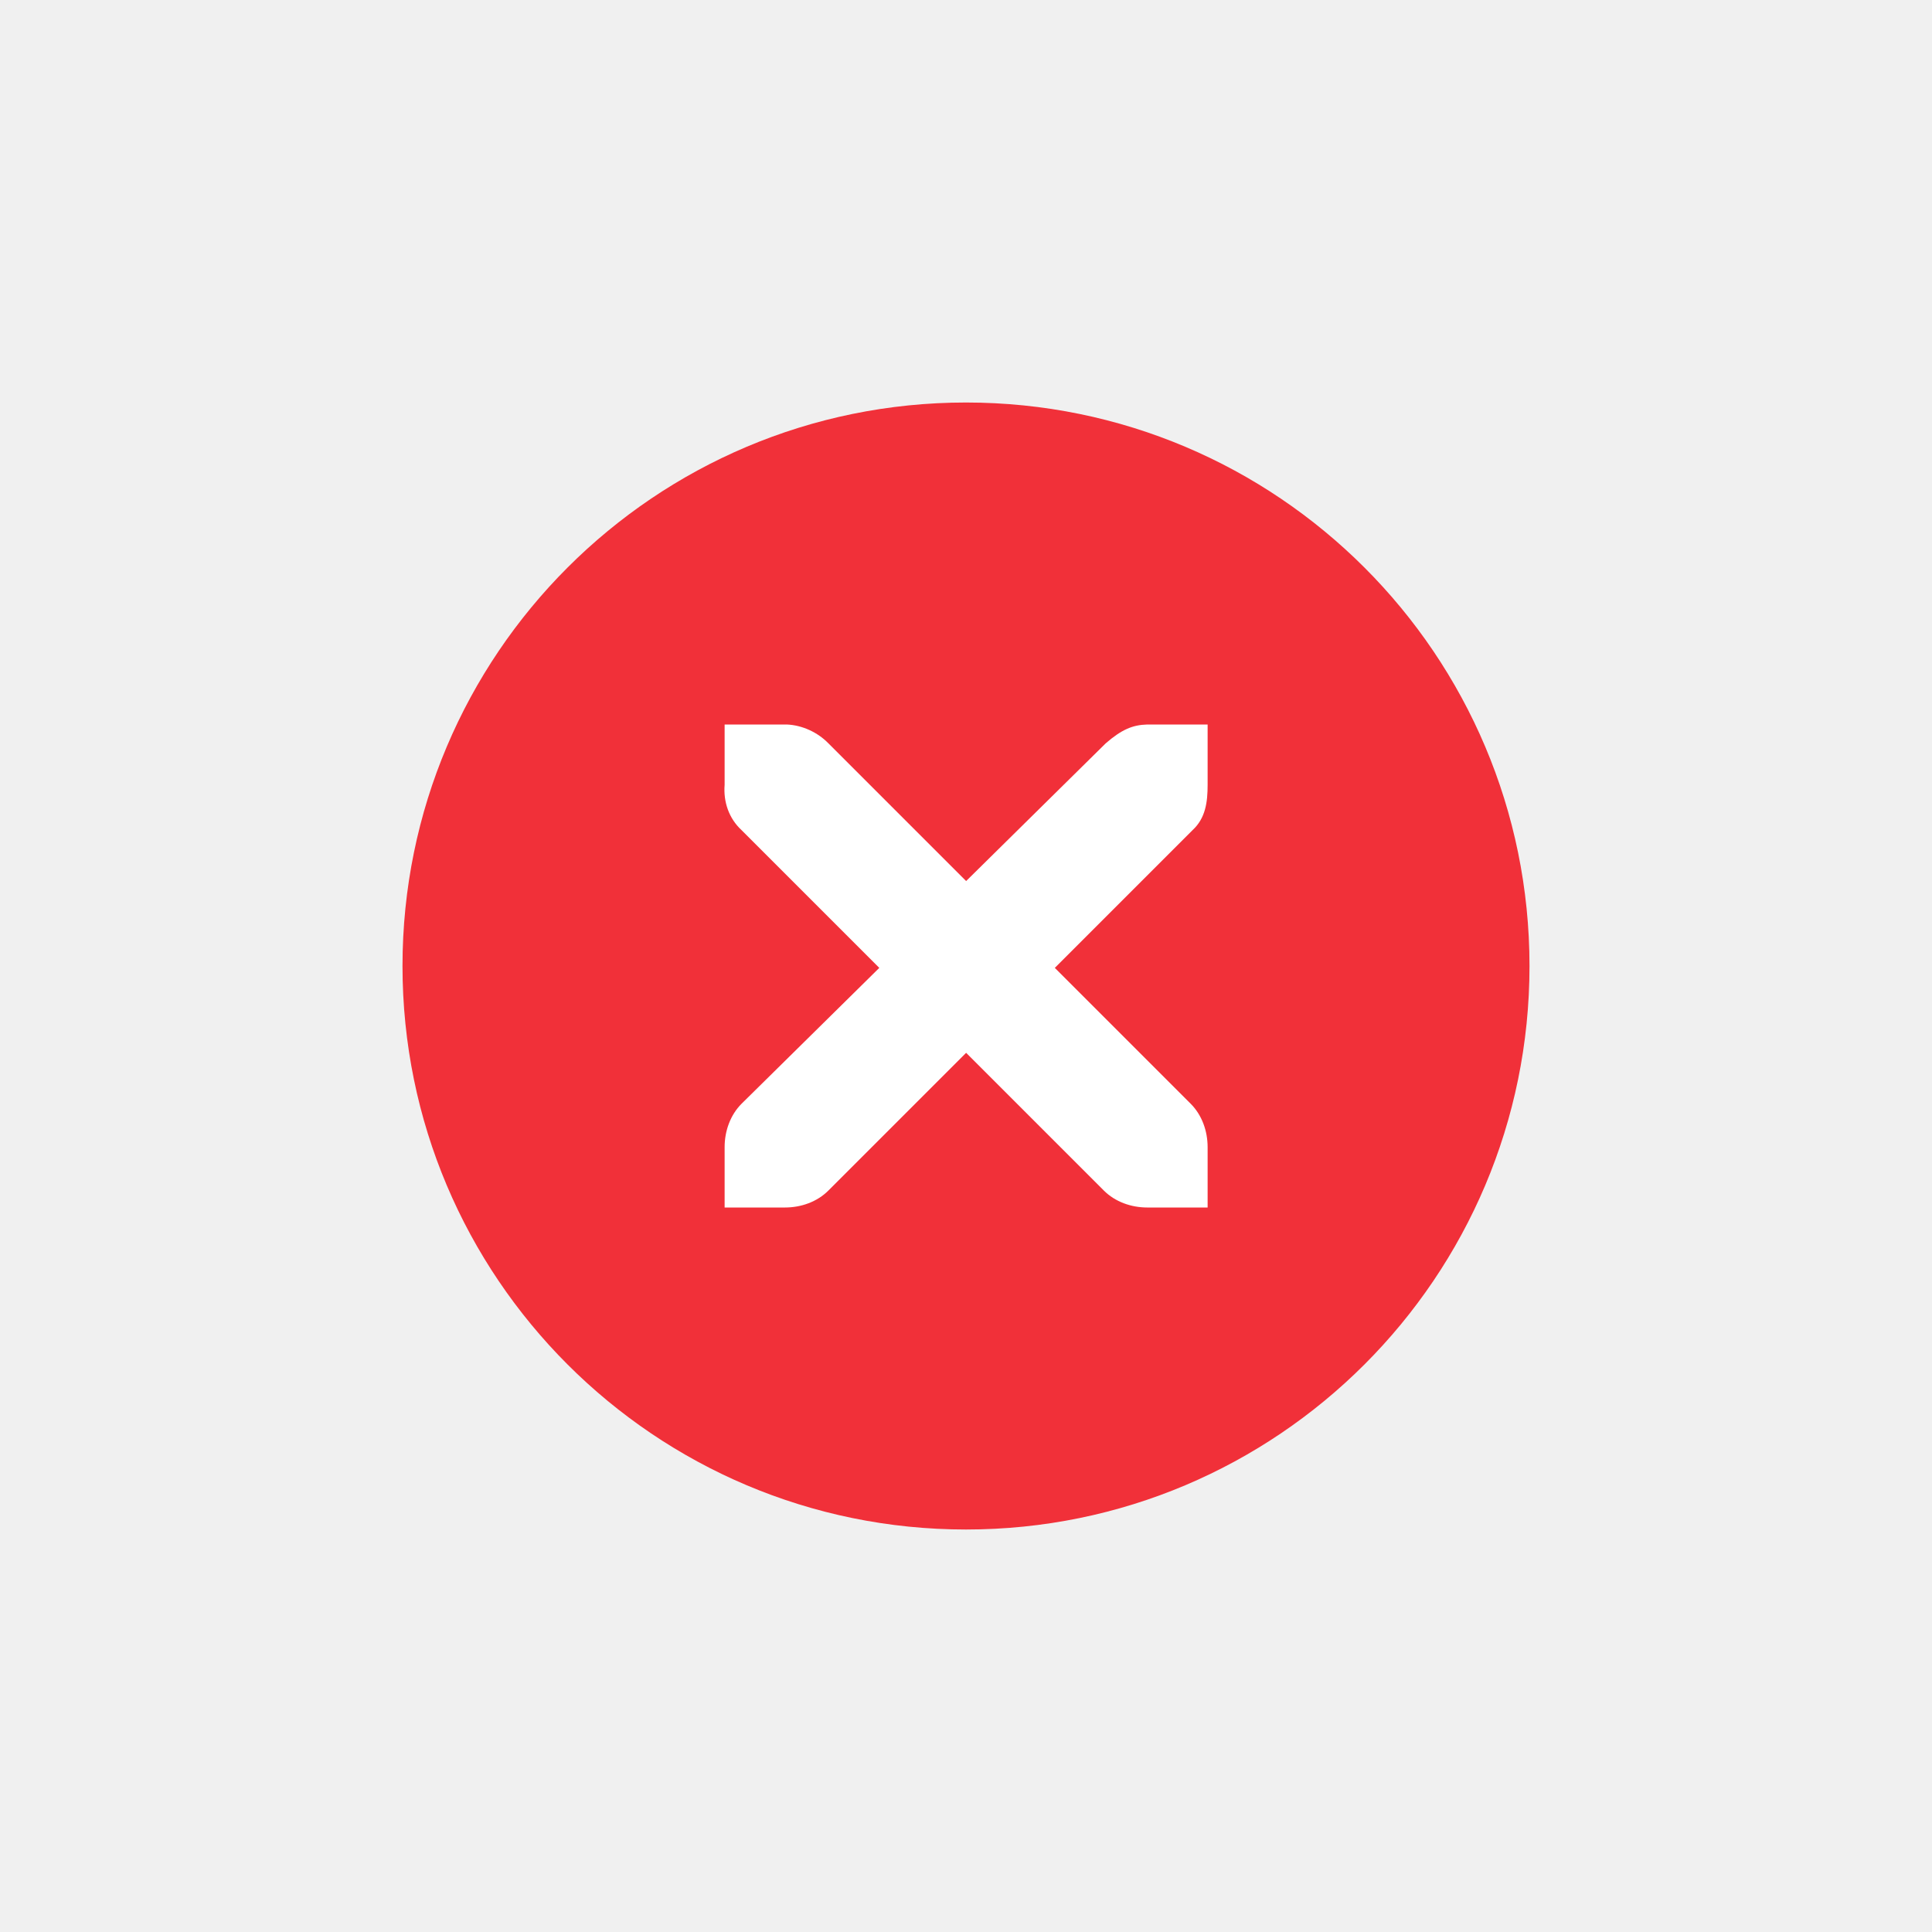
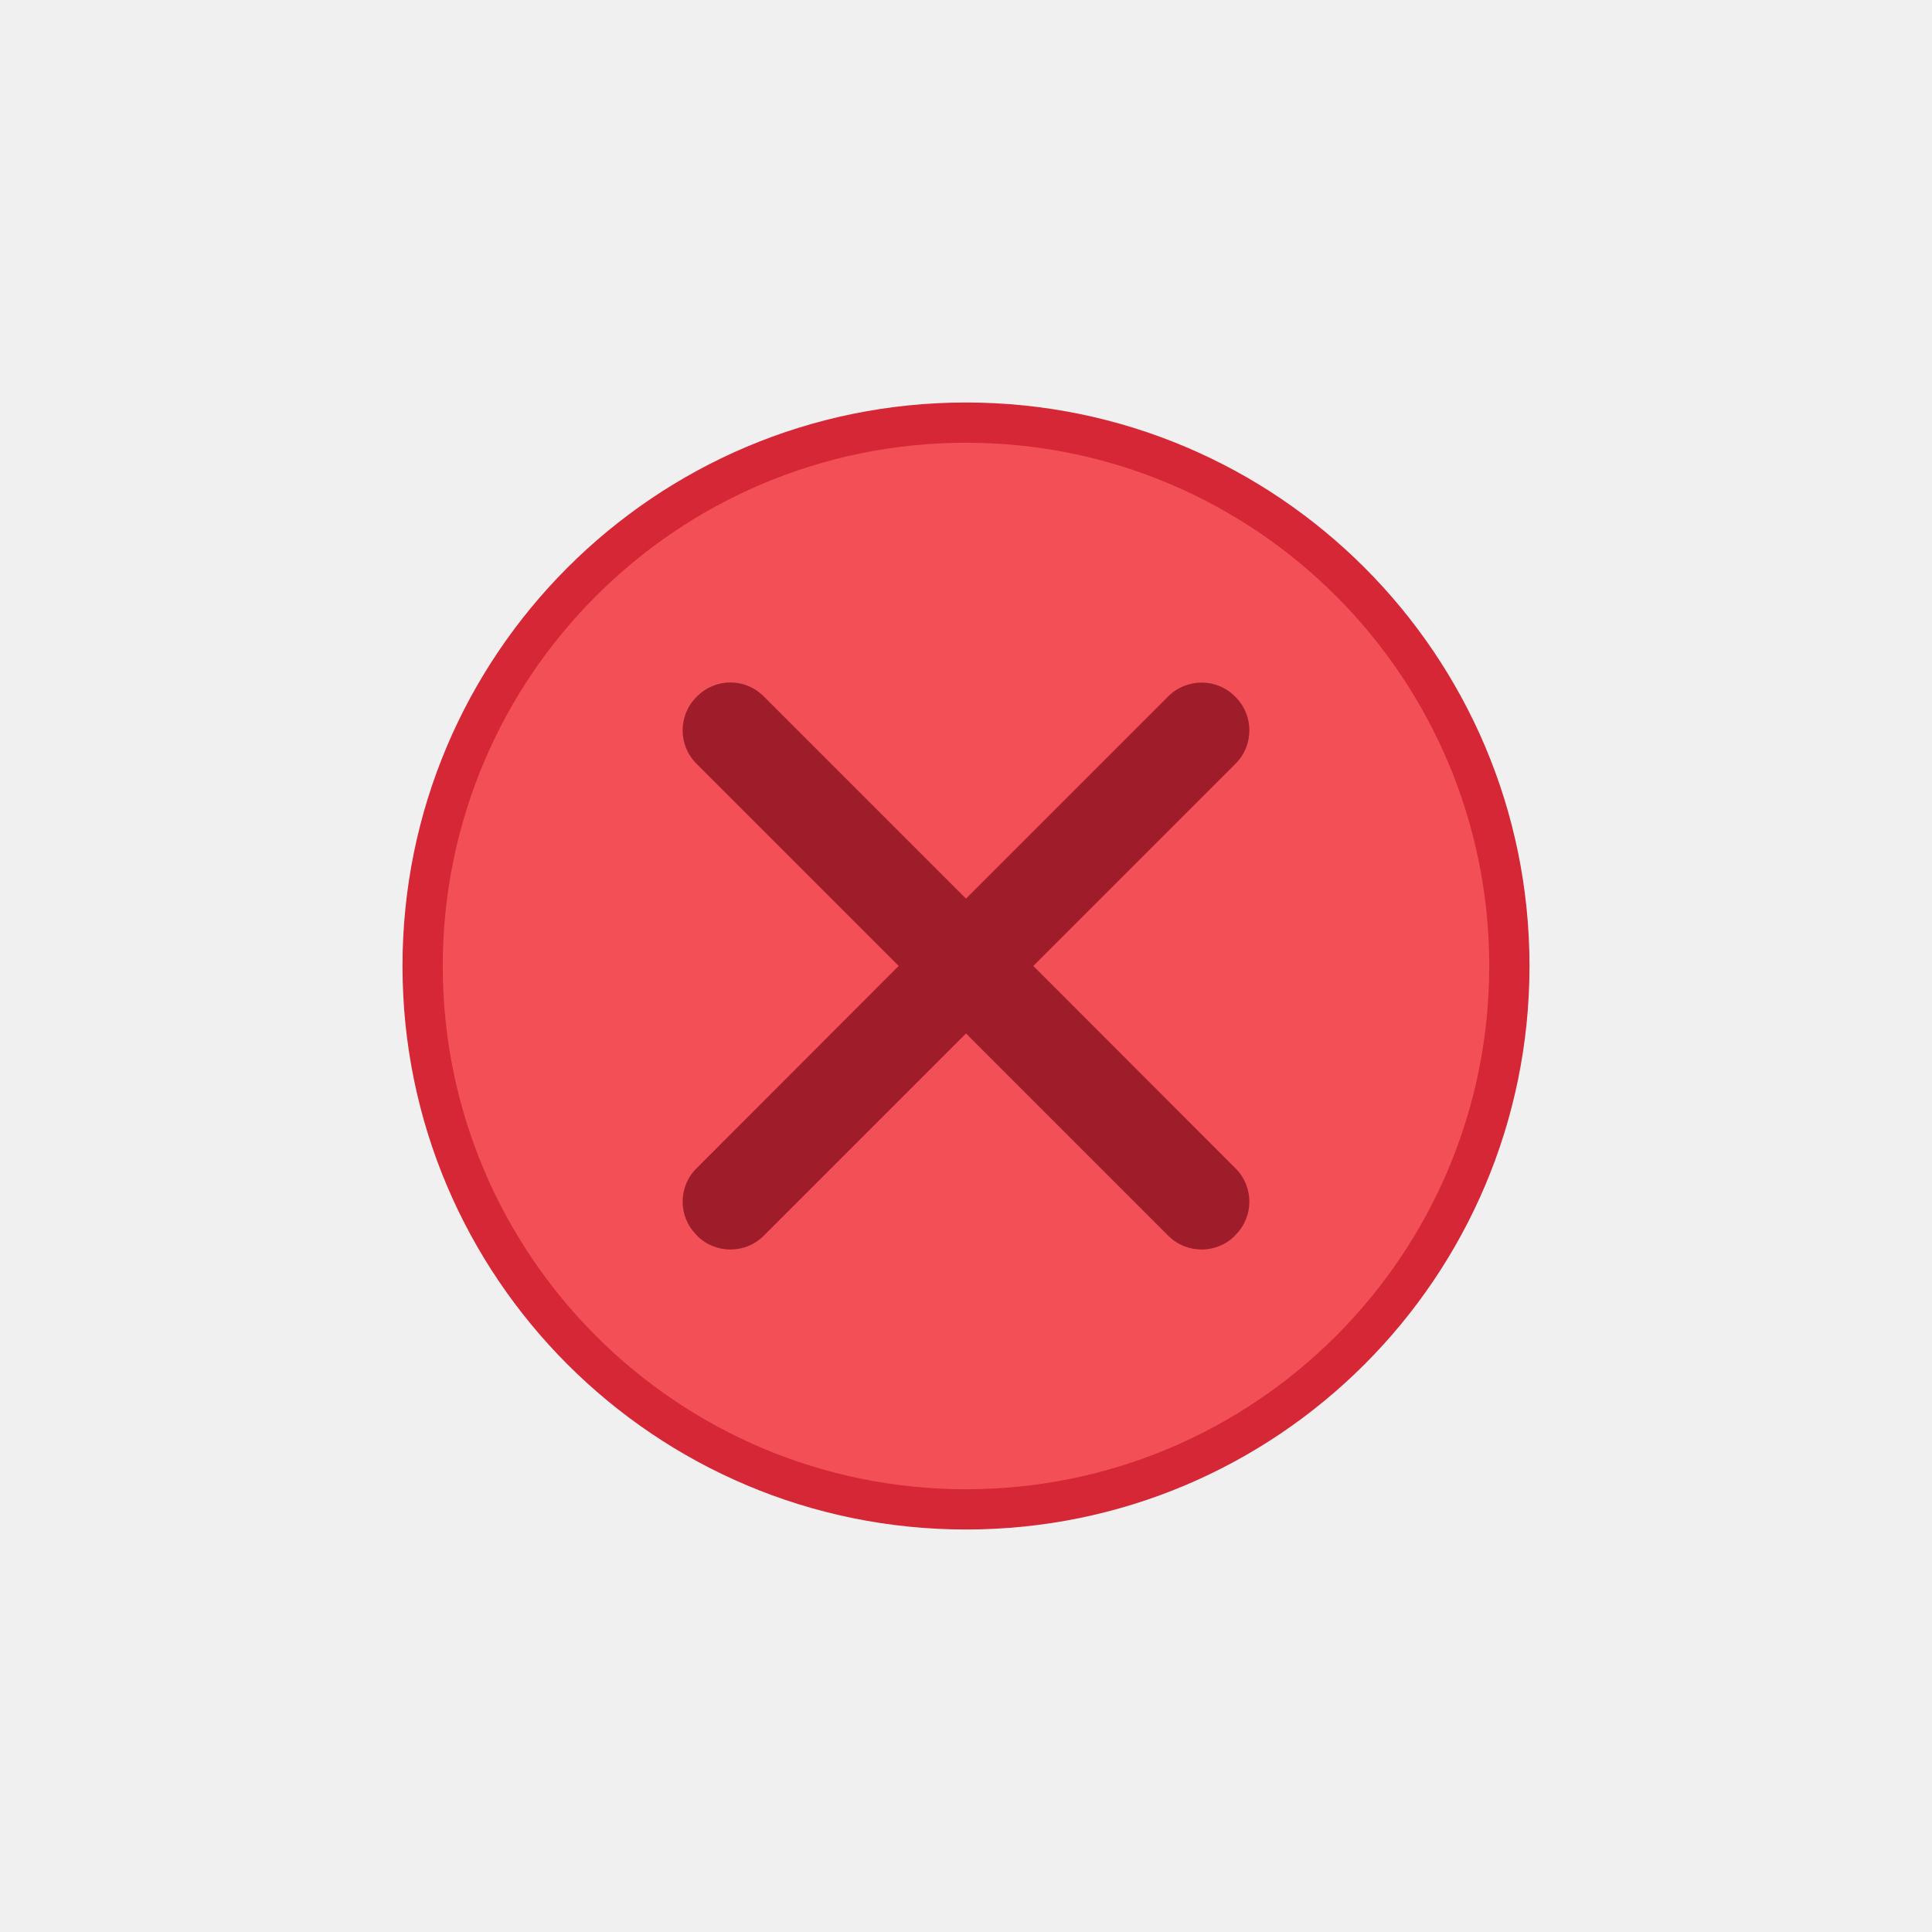
<svg xmlns="http://www.w3.org/2000/svg" width="24" height="24" id="svg4306" version="1.1" style="enable-background:new">
  <defs id="defs4308">
    <linearGradient id="linearGradient3770">
      <stop style="stop-color:#000000;stop-opacity:0.628;" offset="0" id="stop3772" />
      <stop style="stop-color:#000000;stop-opacity:0.498;" offset="1" id="stop3774" />
    </linearGradient>
    <linearGradient id="linearGradient4882">
      <stop style="stop-color:#ffffff;stop-opacity:1;" offset="0" id="stop4884" />
      <stop style="stop-color:#ffffff;stop-opacity:0;" offset="1" id="stop4886" />
    </linearGradient>
    <linearGradient id="linearGradient3784-6">
      <stop style="stop-color:#ffffff;stop-opacity:0.216;" offset="0" id="stop3786-4" />
      <stop style="stop-color:#ffffff;stop-opacity:0;" offset="1" id="stop3788-6" />
    </linearGradient>
    <linearGradient id="linearGradient4892">
      <stop id="stop4894" offset="0" style="stop-color:#2f3a42;stop-opacity:1;" />
      <stop id="stop4896" offset="1" style="stop-color:#1d242a;stop-opacity:1;" />
    </linearGradient>
    <linearGradient id="linearGradient4882-4">
      <stop id="stop4884-9" offset="0" style="stop-color:#728495;stop-opacity:1;" />
      <stop id="stop4886-9" offset="1" style="stop-color:#617c95;stop-opacity:0;" />
    </linearGradient>
  </defs>
  <g id="layer1" transform="translate(0,-1028.362)">
-     <g style="display:inline" id="titlebutton-close-active" transform="translate(-437,1218)">
-       <g id="g4927-8-7" style="display:inline;opacity:1" transform="translate(-882,-432.6378)">
-         <g transform="translate(-103,0)" style="display:inline;opacity:1" id="g4490-6-3-7">
-           <g id="g4092-0-2-2-1" style="display:inline" transform="translate(58,0)">
-             <circle r="7" cy="255" cx="1376" style="fill:#f13039;fill-opacity:1;stroke:none;stroke-width:0;stroke-linecap:butt;stroke-linejoin:miter;stroke-miterlimit:4;stroke-dasharray:none;stroke-dashoffset:0;stroke-opacity:1" id="path4068-7-5-4-9" />
-           </g>
-         </g>
-         <g id="g4778-3-6" transform="translate(1323,246.8672)" style="fill:#ffffff;fill-opacity:1">
-           <g style="display:inline;fill:#ffffff;fill-opacity:1" id="layer9-9-6-0" transform="translate(-60,-518)" />
-           <g id="layer10-2-3-6" transform="translate(-60,-518)" style="fill:#ffffff;fill-opacity:1" />
-           <g id="layer11-16-2-2" transform="translate(-60,-518)" style="fill:#ffffff;fill-opacity:1" />
-           <g transform="matrix(0.75,0,0,0.75,2,2.054688)" id="g2996-7-0" style="fill:#ffffff;fill-opacity:1">
-             <g transform="translate(-60,-518)" id="layer12-4-6-3" style="fill:#ffffff;fill-opacity:1">
-               <g transform="translate(19,-242)" id="layer4-4-1-4-1" style="display:inline;fill:#ffffff;fill-opacity:1">
-                 <path d="m 45.002,764.104 1,0 c 0.01,-1.2e-4 0.021,-4.6e-4 0.031,0 0.255,0.011 0.51,0.129 0.688,0.312 l 2.281,2.281 2.312,-2.281 c 0.266,-0.231 0.447,-0.305 0.688,-0.312 l 1,0 0,1 c 0,0.286 -0.034,0.551 -0.25,0.75 l -2.281,2.281 2.25,2.25 c 0.188,0.188 0.281,0.453 0.281,0.719 l 0,1 -1,0 c -0.265,-10e-6 -0.531,-0.093 -0.719,-0.281 l -2.281,-2.281 -2.281,2.281 c -0.188,0.188 -0.453,0.281 -0.719,0.281 l -1,0 0,-1 c -3e-6,-0.265 0.093,-0.531 0.281,-0.719 l 2.281,-2.25 -2.281,-2.281 c -0.211,-0.195 -0.303,-0.469 -0.281,-0.75 l 0,-1 z" id="path10839-9-8-7" style="color:#bebebe;font-style:normal;font-variant:normal;font-weight:normal;font-stretch:normal;font-size:medium;line-height:normal;font-family:'Andale Mono';-inkscape-font-specification:'Andale Mono';text-indent:0;text-align:start;text-decoration:none;text-decoration-line:none;letter-spacing:normal;word-spacing:normal;text-transform:none;direction:ltr;block-progression:tb;writing-mode:lr-tb;text-anchor:start;display:inline;overflow:visible;visibility:visible;fill:#ffffff;fill-opacity:1;fill-rule:nonzero;stroke:none;stroke-width:1.781;marker:none;enable-background:new" />
-               </g>
-             </g>
-           </g>
-           <g id="layer13-2-0-2" transform="translate(-60,-518)" style="fill:#ffffff;fill-opacity:1" />
-           <g id="layer14-4-4-0" transform="translate(-60,-518)" style="fill:#ffffff;fill-opacity:1" />
-           <g id="layer15-7-5-0" transform="translate(-60,-518)" style="fill:#ffffff;fill-opacity:1" />
-         </g>
+     <g transform="matrix(0.01265625,0,0,-0.01265625,4.92804,1046.882)" id="titlebutton-close-active">
+       <path d="m 558.777,-37.935 c 305.456,0 553.081,247.626 553.081,553.086 0,305.461 -247.625,553.087 -553.081,553.087 -305.465,0 -553.091,-247.625 -553.091,-553.087 0,-305.46 247.626,-553.086 553.091,-553.086" style="fill:#d52735;fill-opacity:1;fill-rule:evenodd;stroke:none" id="path4094" />
+       <g transform="matrix(1.068034,0,0,1.068034,0.417863,-41.90048)" id="g4144">
+         <path id="path4096" style="fill:#f25056;fill-opacity:1;fill-rule:evenodd;stroke:none" d="m 522.792,40.699 c 265.569,0 480.86,215.295 480.86,480.869 0,265.575 -215.291,480.866 -480.86,480.866 -265.579,0 -480.87,-215.291 -480.87,-480.866 0,-265.574 215.291,-480.869 480.87,-480.869" />
+         <path style="fill:#9f1d2b;fill-opacity:1;fill-rule:evenodd;stroke:none" d="m 306.284,782.15 c -11.068,0 -22.152,-4.315 -30.55,-12.713 l -0.759,-0.759 c -16.798,-16.796 -16.798,-44.304 0,-61.101 L 460.933,521.619 274.975,335.471 c -16.793,-16.791 -16.793,-44.114 0,-60.911 l 0.759,-0.949 c 16.791,-16.796 44.304,-16.796 61.101,0 L 522.792,459.569 708.75,273.611 c 16.793,-16.796 44.304,-16.796 61.101,0 l 0.759,0.949 c 16.791,16.791 16.791,44.119 0,60.911 l -185.958,186.148 185.958,185.958 c 16.791,16.796 16.796,44.309 0,61.101 l -0.759,0.759 c -16.801,16.791 -44.308,16.791 -61.101,0 L 522.792,583.478 336.834,769.436 c -8.398,8.398 -19.483,12.713 -30.55,12.713 z" id="path4098" />
      </g>
-       <rect y="-185.638" x="441" height="16" width="16" id="rect17883-02" style="display:inline;opacity:1;fill:none;fill-opacity:1;stroke:none;stroke-width:1;stroke-linecap:butt;stroke-linejoin:miter;stroke-miterlimit:4;stroke-dasharray:none;stroke-dashoffset:0;stroke-opacity:0" />
    </g>
  </g>
</svg>
